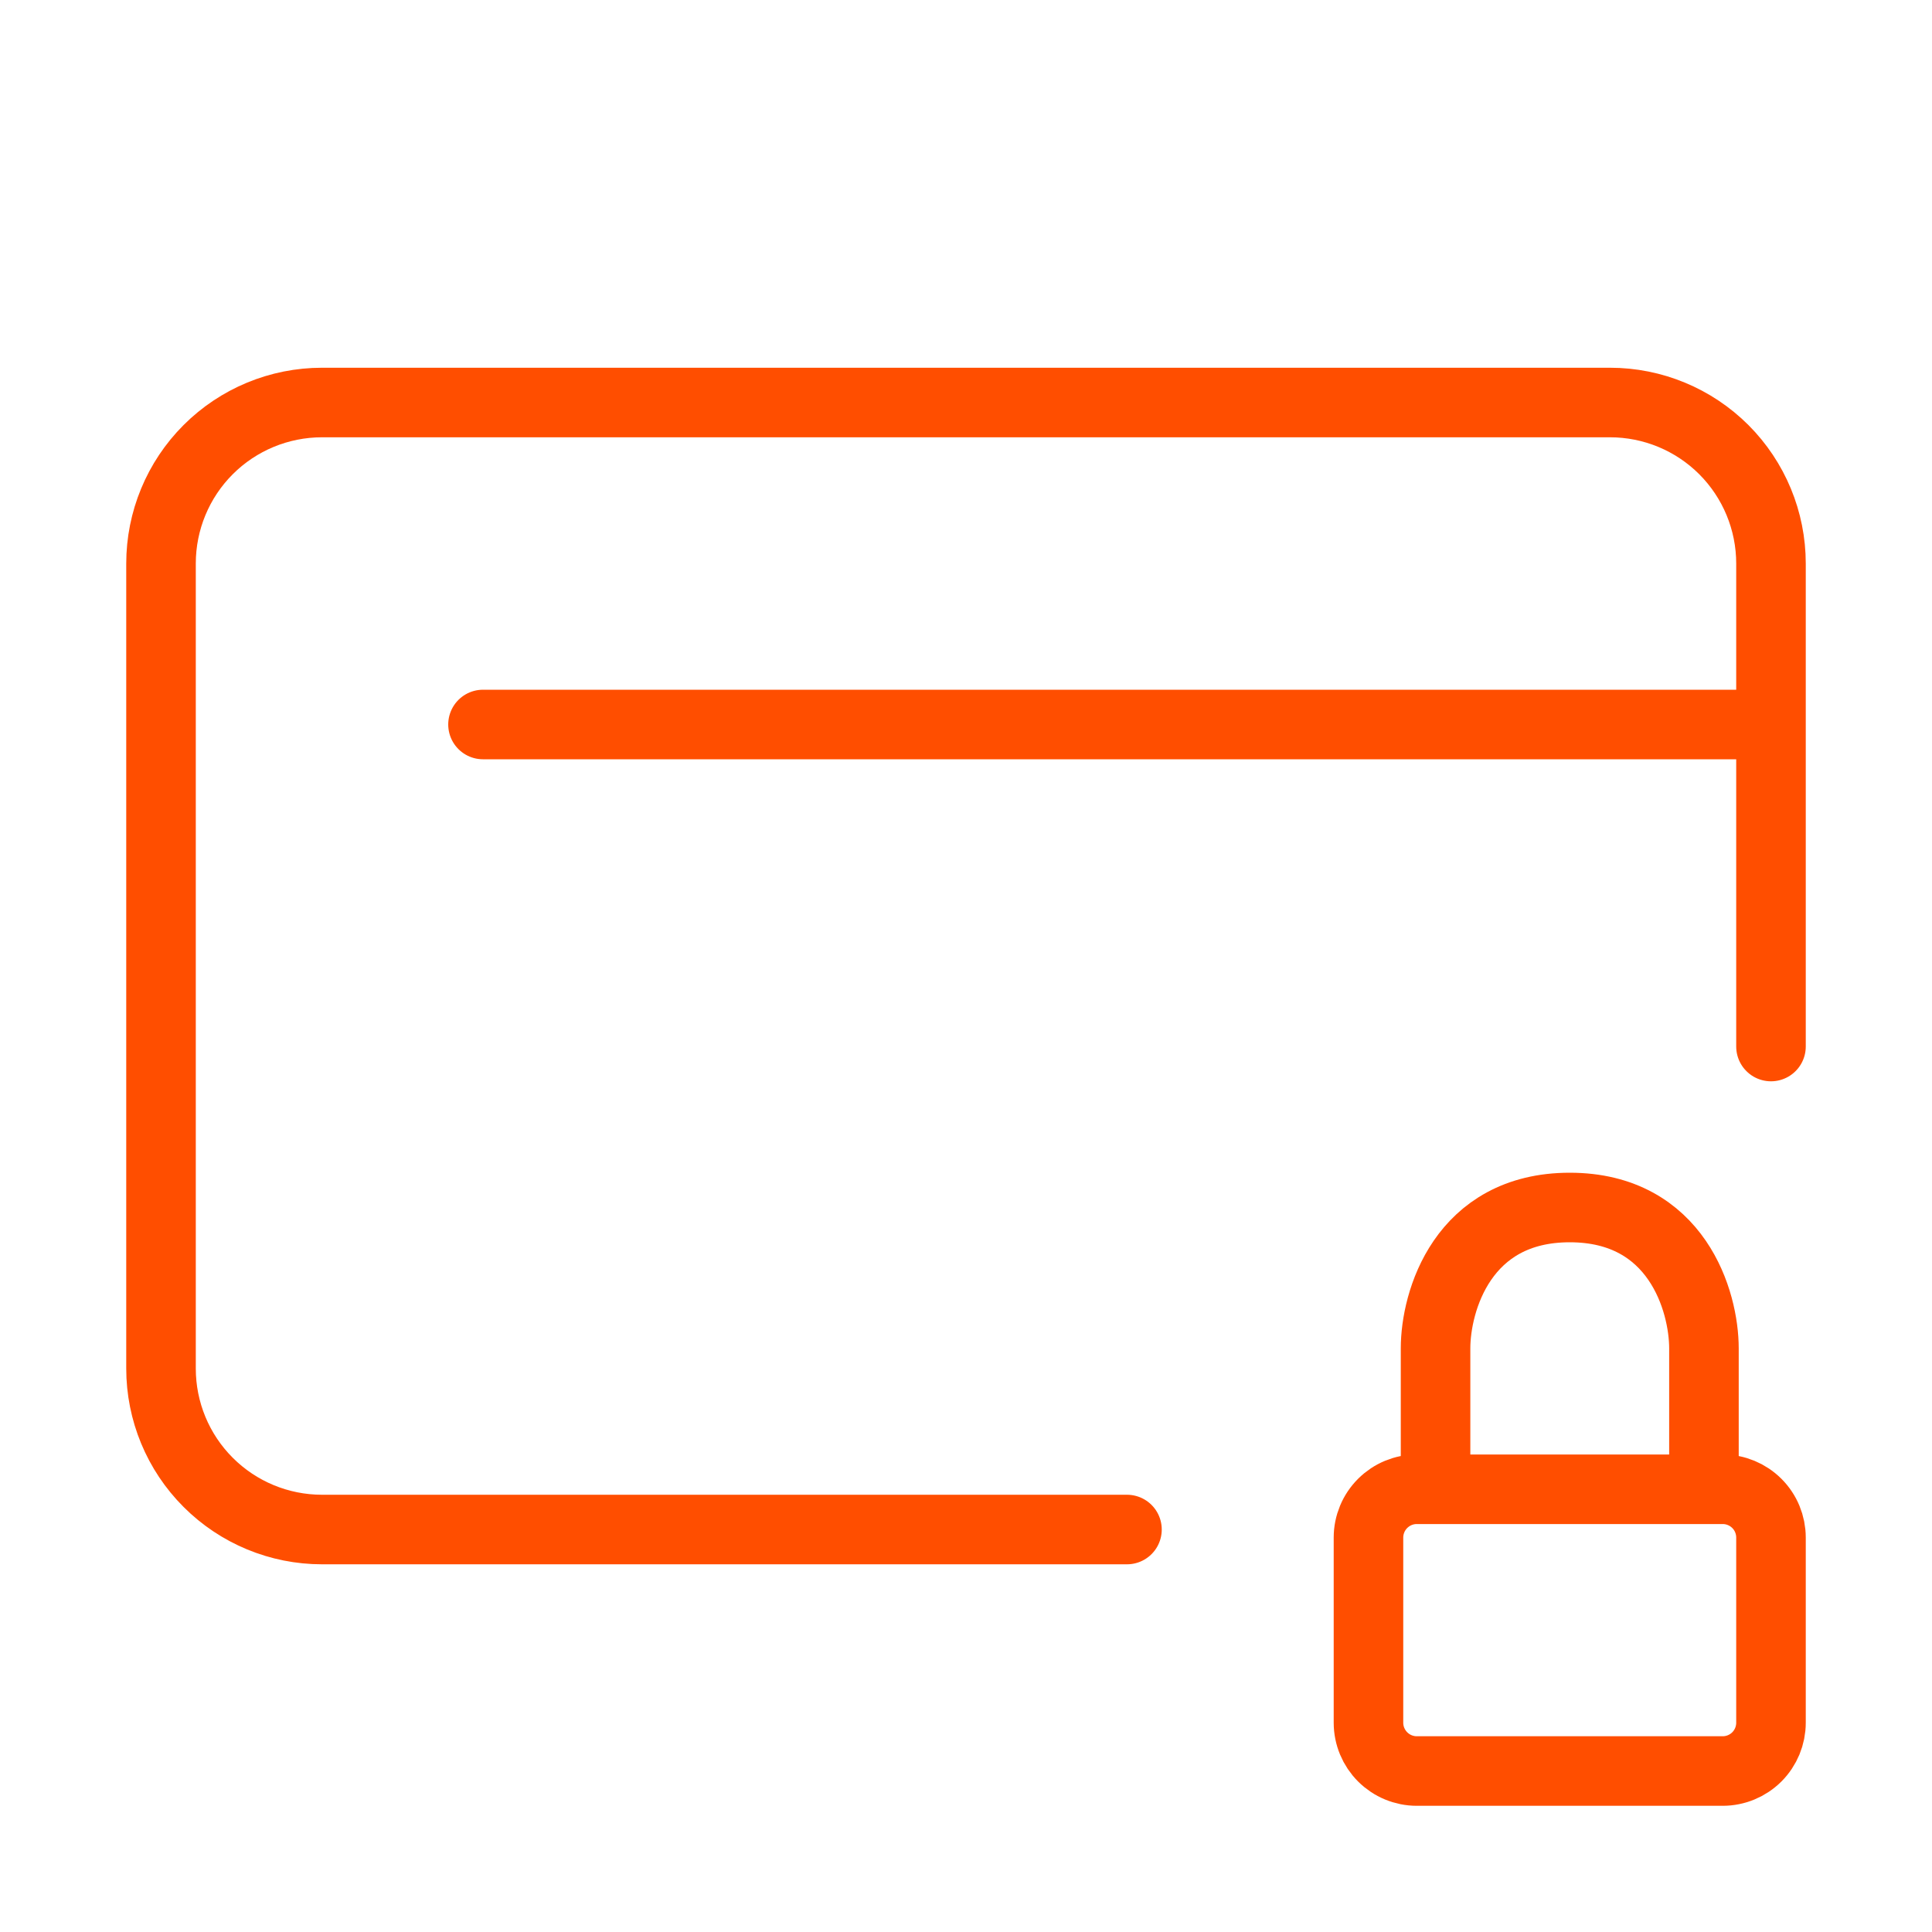
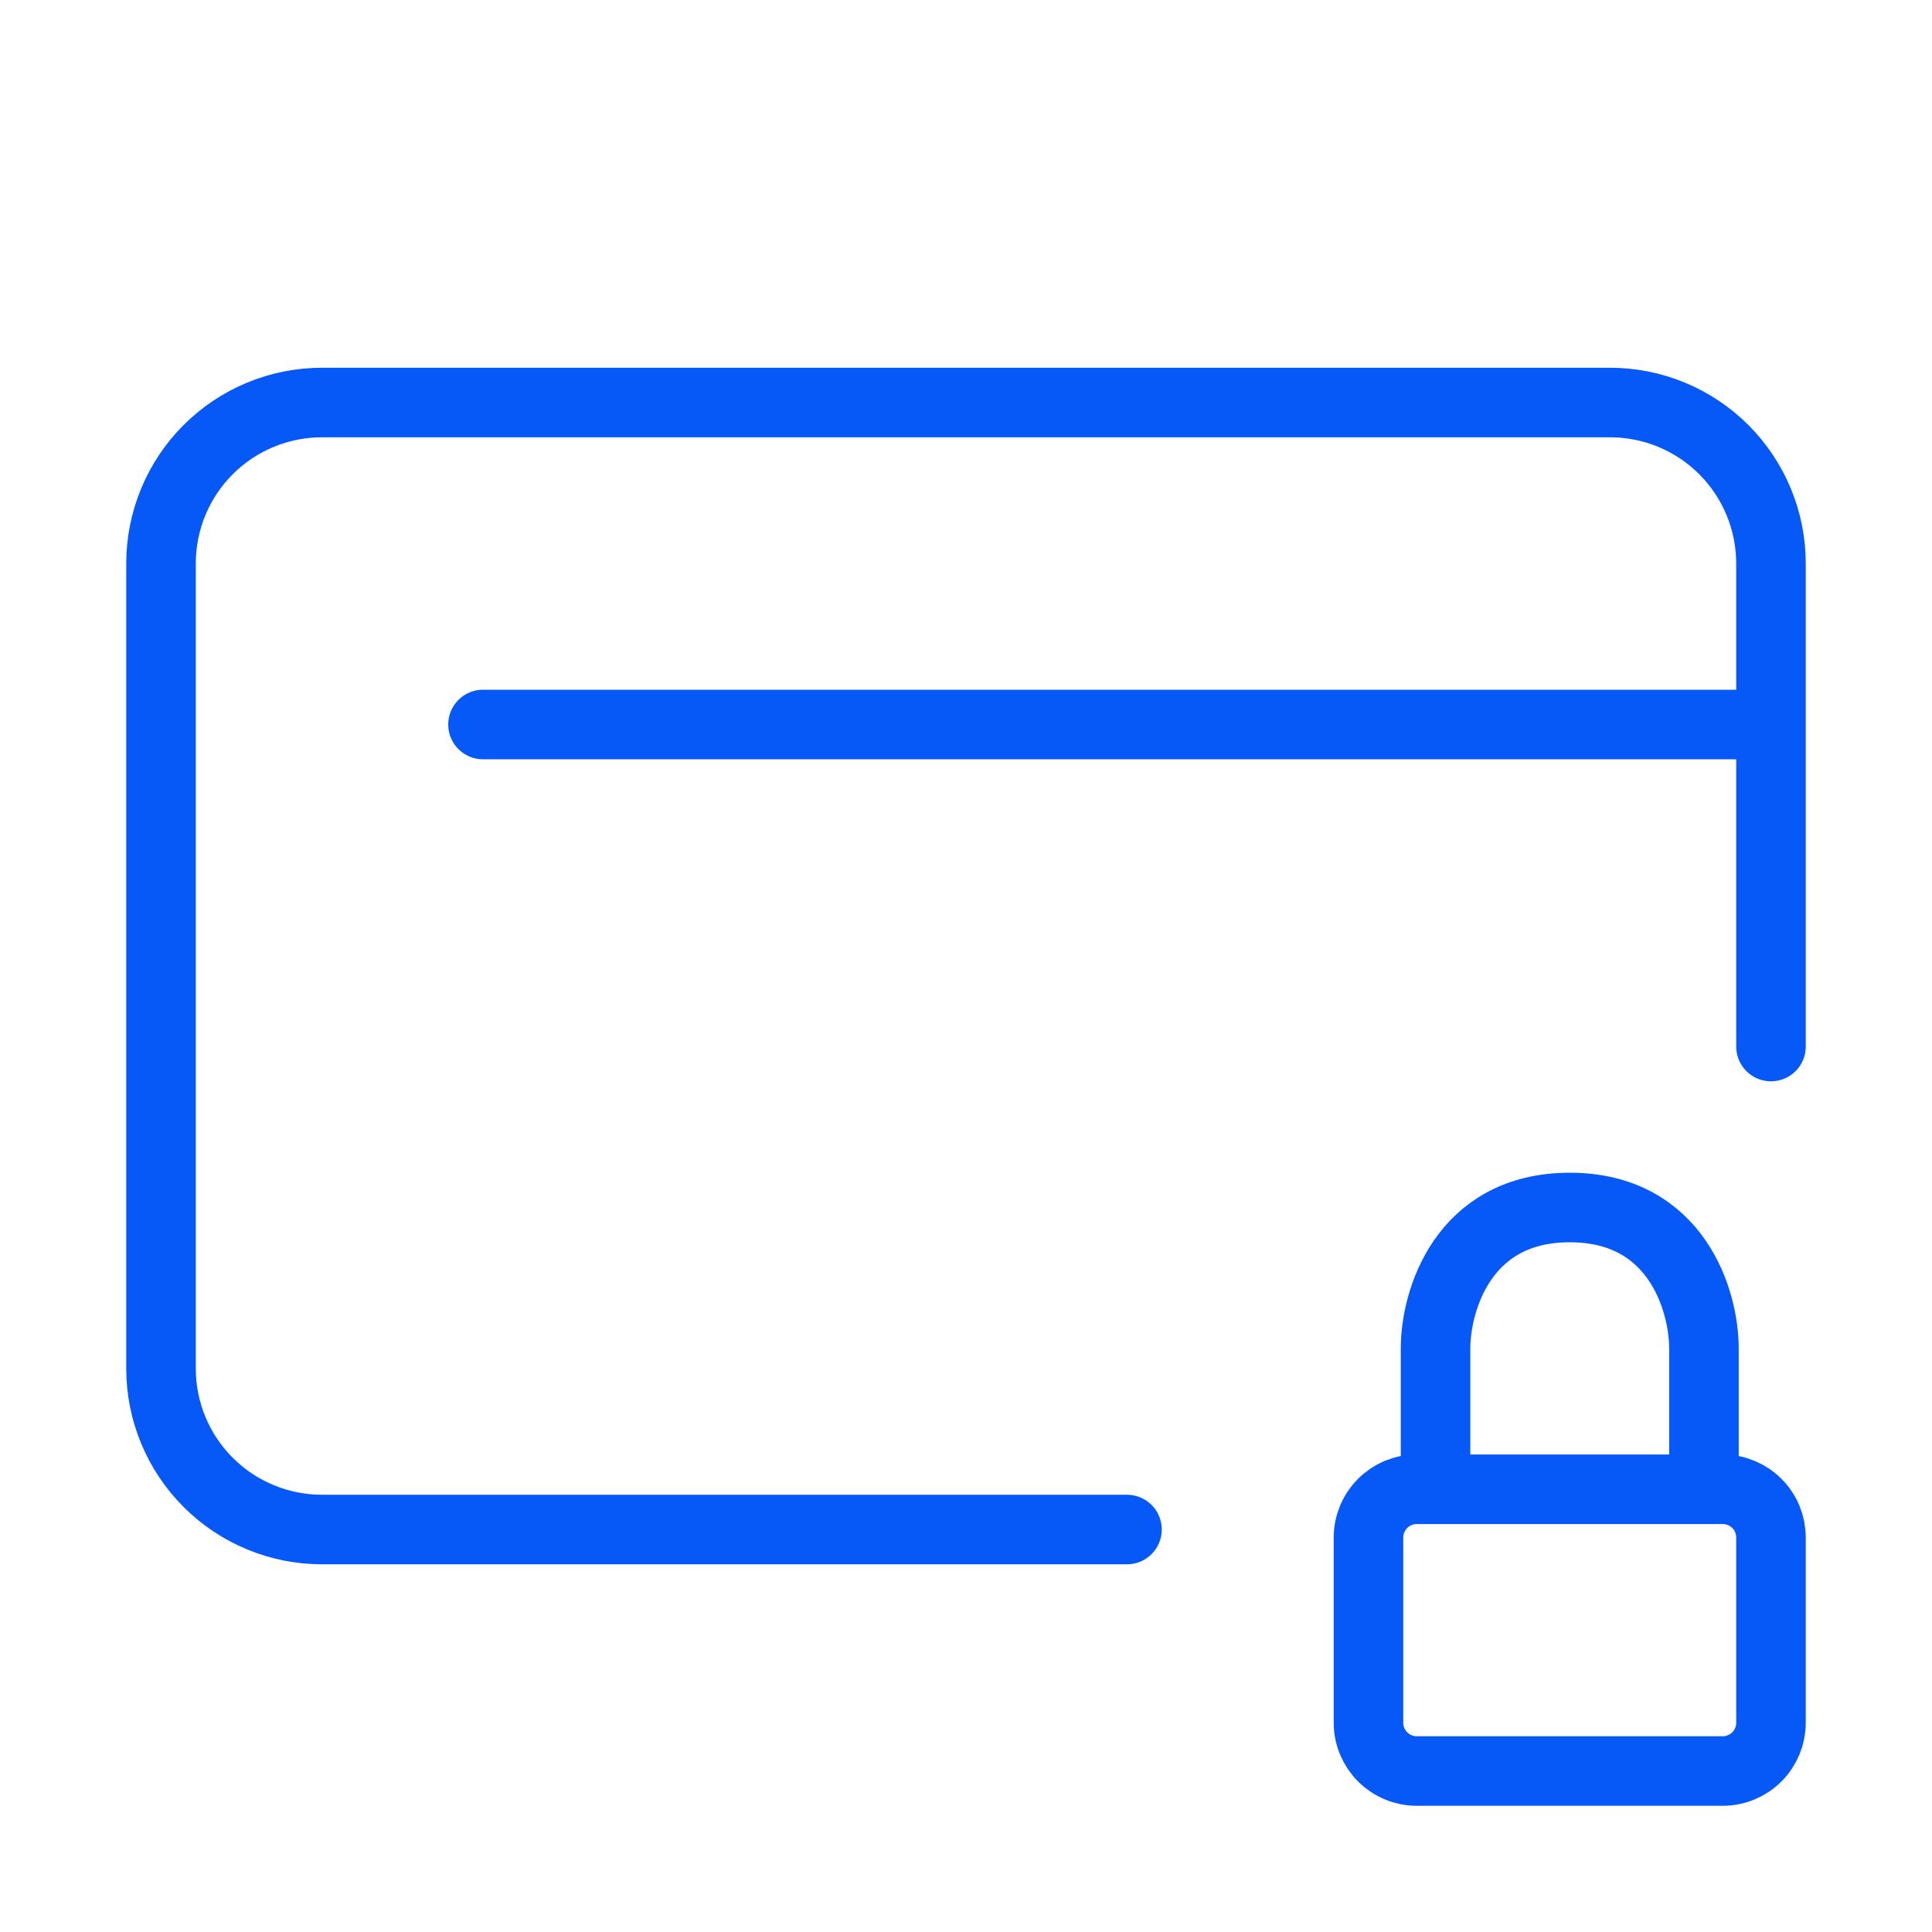
<svg xmlns="http://www.w3.org/2000/svg" width="50" height="50" viewBox="0 0 50 50" fill="none">
-   <path d="M45.833 18.75V14.584C45.833 13.479 45.394 12.419 44.613 11.637C43.831 10.856 42.772 10.417 41.666 10.417H8.333C7.228 10.417 6.168 10.856 5.387 11.637C4.605 12.419 4.167 13.479 4.167 14.584V35.417C4.167 36.522 4.605 37.582 5.387 38.363C6.168 39.145 7.228 39.584 8.333 39.584H29.166M45.833 18.75H12.5M45.833 18.75V27.084M44.098 38.542H44.583C44.915 38.542 45.233 38.674 45.467 38.908C45.702 39.142 45.833 39.461 45.833 39.792V44.584C45.833 44.915 45.702 45.233 45.467 45.468C45.233 45.702 44.915 45.834 44.583 45.834H36.666C36.335 45.834 36.017 45.702 35.783 45.468C35.548 45.233 35.416 44.915 35.416 44.584V39.792C35.416 39.461 35.548 39.142 35.783 38.908C36.017 38.674 36.335 38.542 36.666 38.542H37.152M44.098 38.542V34.896C44.098 33.682 43.402 31.25 40.625 31.25C37.848 31.25 37.152 33.682 37.152 34.896V38.542M44.098 38.542H37.152" stroke="#FF4E00" stroke-width="1.8" stroke-linecap="round" stroke-linejoin="round" />
+   <path d="M45.833 18.75V14.584C45.833 13.479 45.394 12.419 44.613 11.637C43.831 10.856 42.772 10.417 41.666 10.417H8.333C7.228 10.417 6.168 10.856 5.387 11.637C4.605 12.419 4.167 13.479 4.167 14.584V35.417C4.167 36.522 4.605 37.582 5.387 38.363C6.168 39.145 7.228 39.584 8.333 39.584H29.166M45.833 18.75H12.5M45.833 18.75V27.084M44.098 38.542H44.583C44.915 38.542 45.233 38.674 45.467 38.908C45.702 39.142 45.833 39.461 45.833 39.792V44.584C45.833 44.915 45.702 45.233 45.467 45.468C45.233 45.702 44.915 45.834 44.583 45.834H36.666C36.335 45.834 36.017 45.702 35.783 45.468C35.548 45.233 35.416 44.915 35.416 44.584V39.792C35.416 39.461 35.548 39.142 35.783 38.908C36.017 38.674 36.335 38.542 36.666 38.542H37.152M44.098 38.542V34.896C44.098 33.682 43.402 31.25 40.625 31.25C37.848 31.25 37.152 33.682 37.152 34.896V38.542M44.098 38.542H37.152" stroke="#0659f7" stroke-width="1.8" stroke-linecap="round" stroke-linejoin="round" />
</svg>
